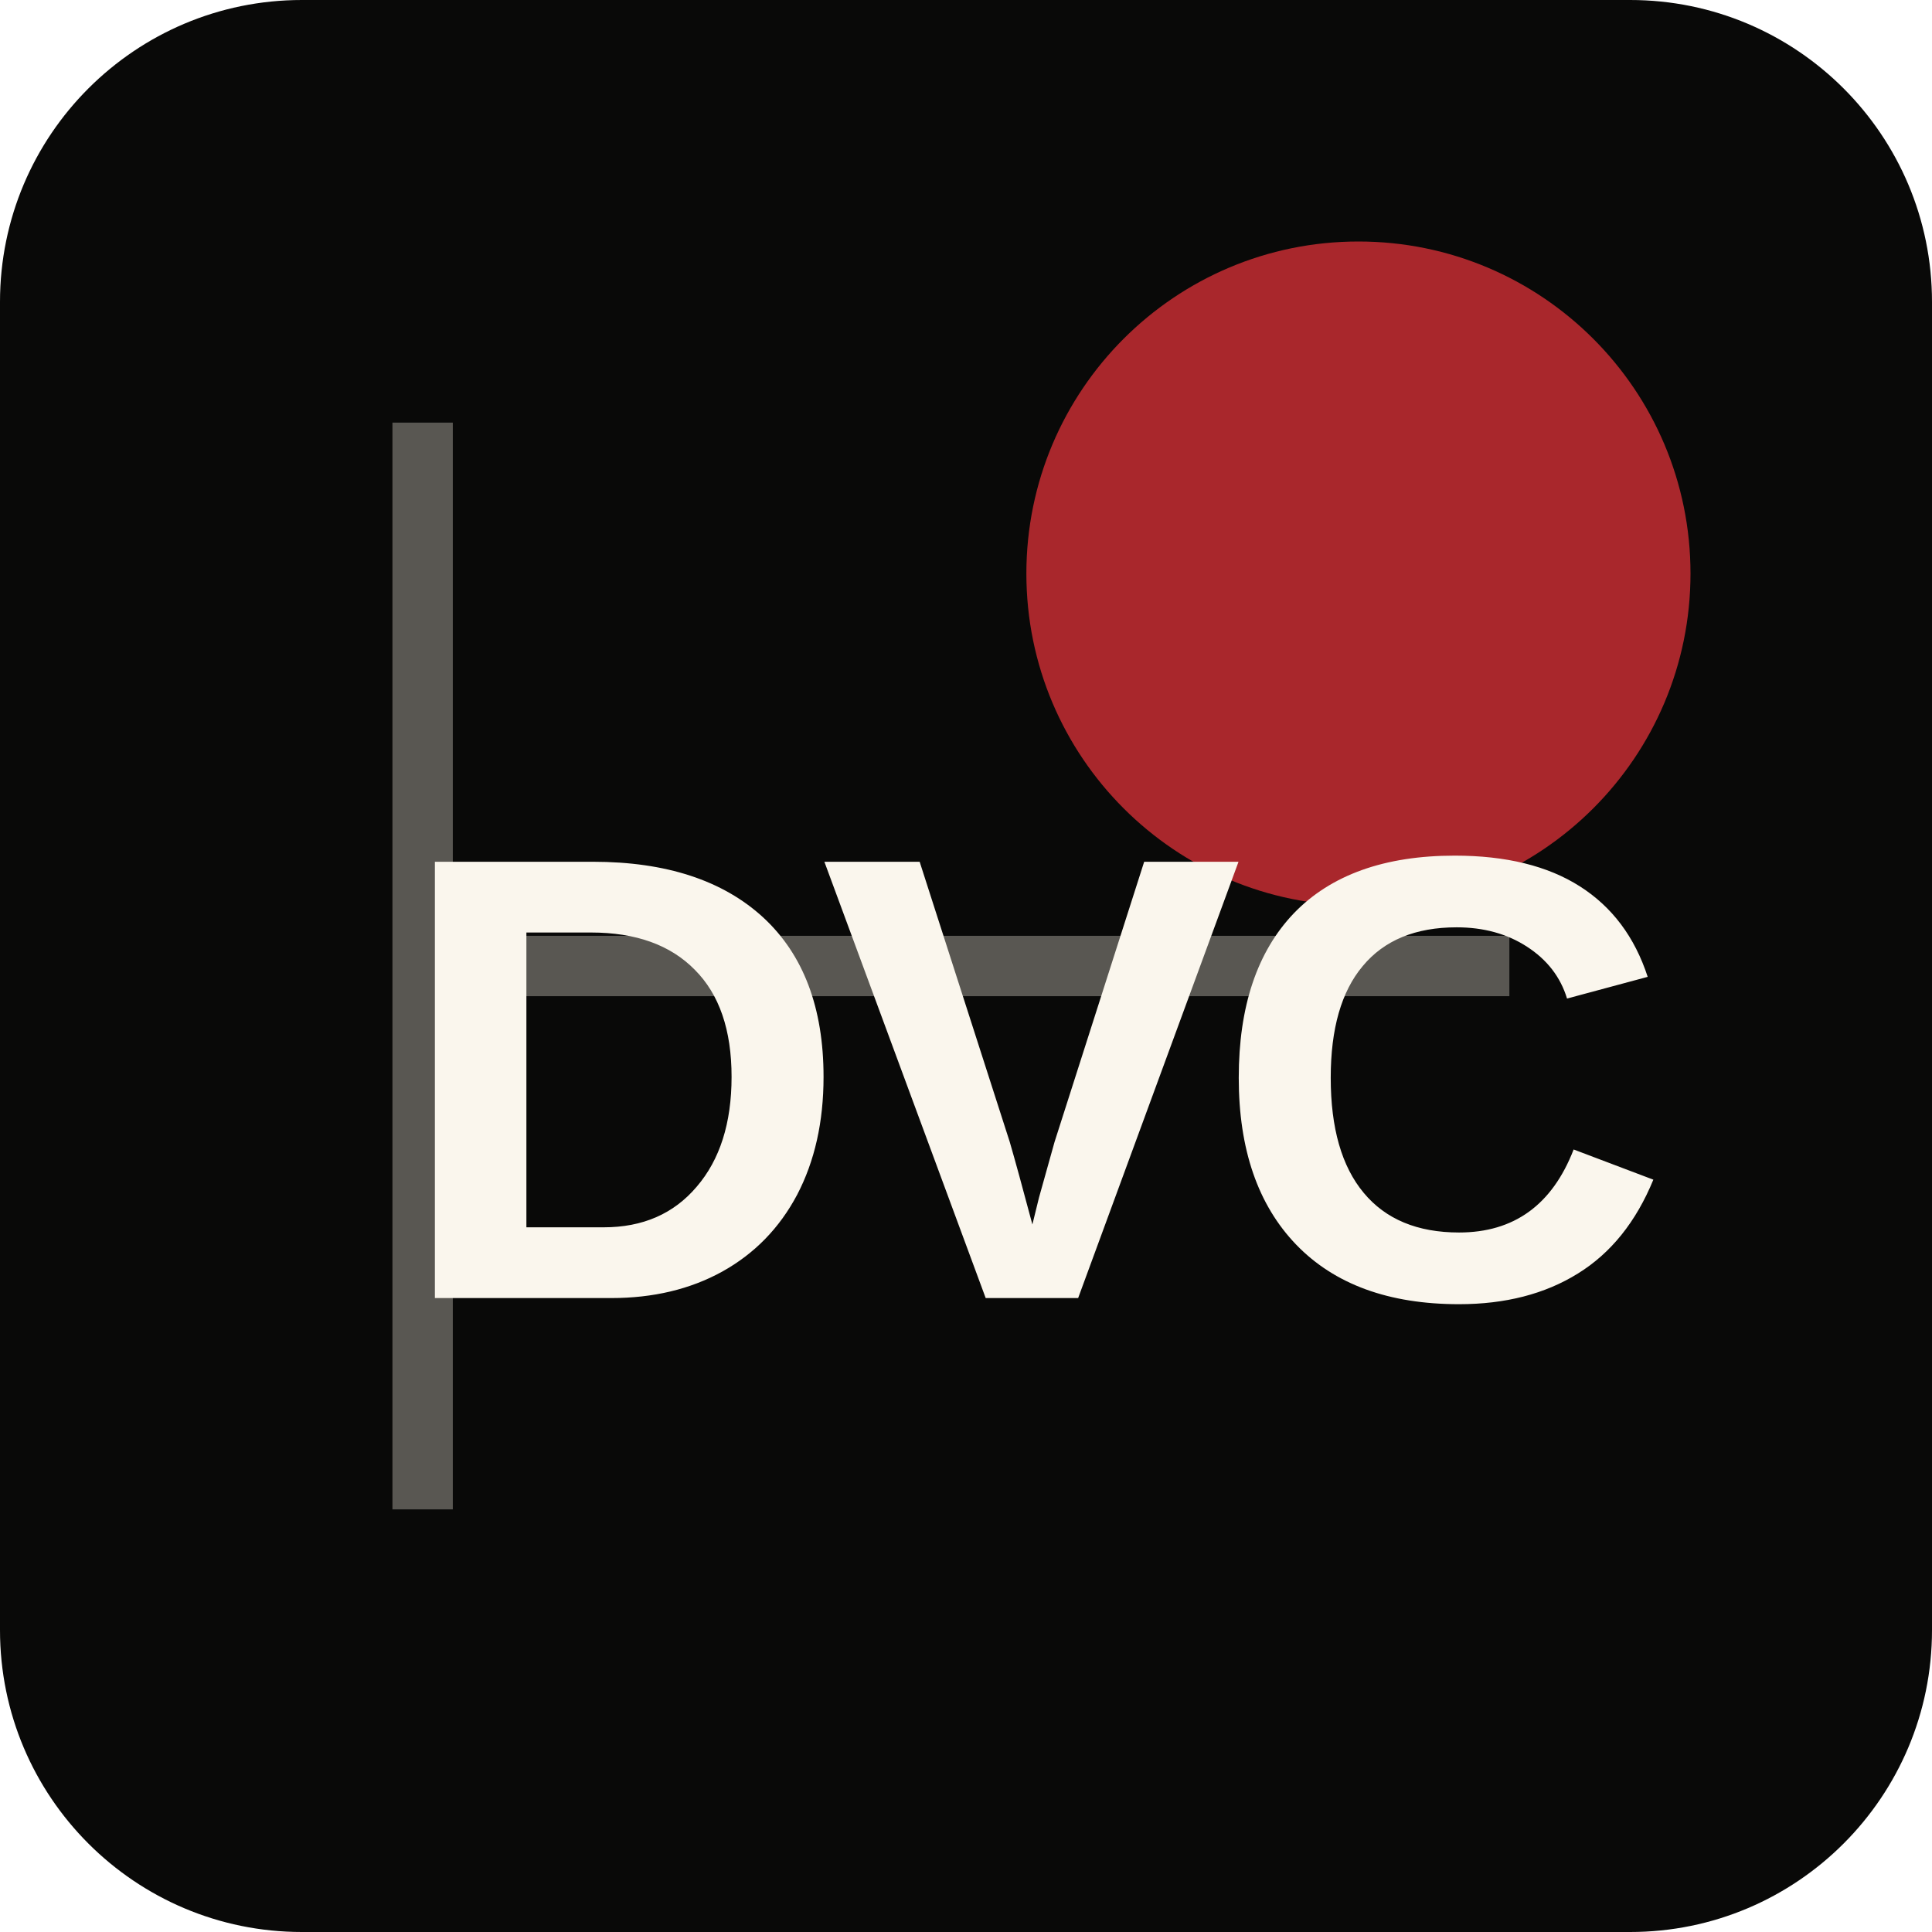
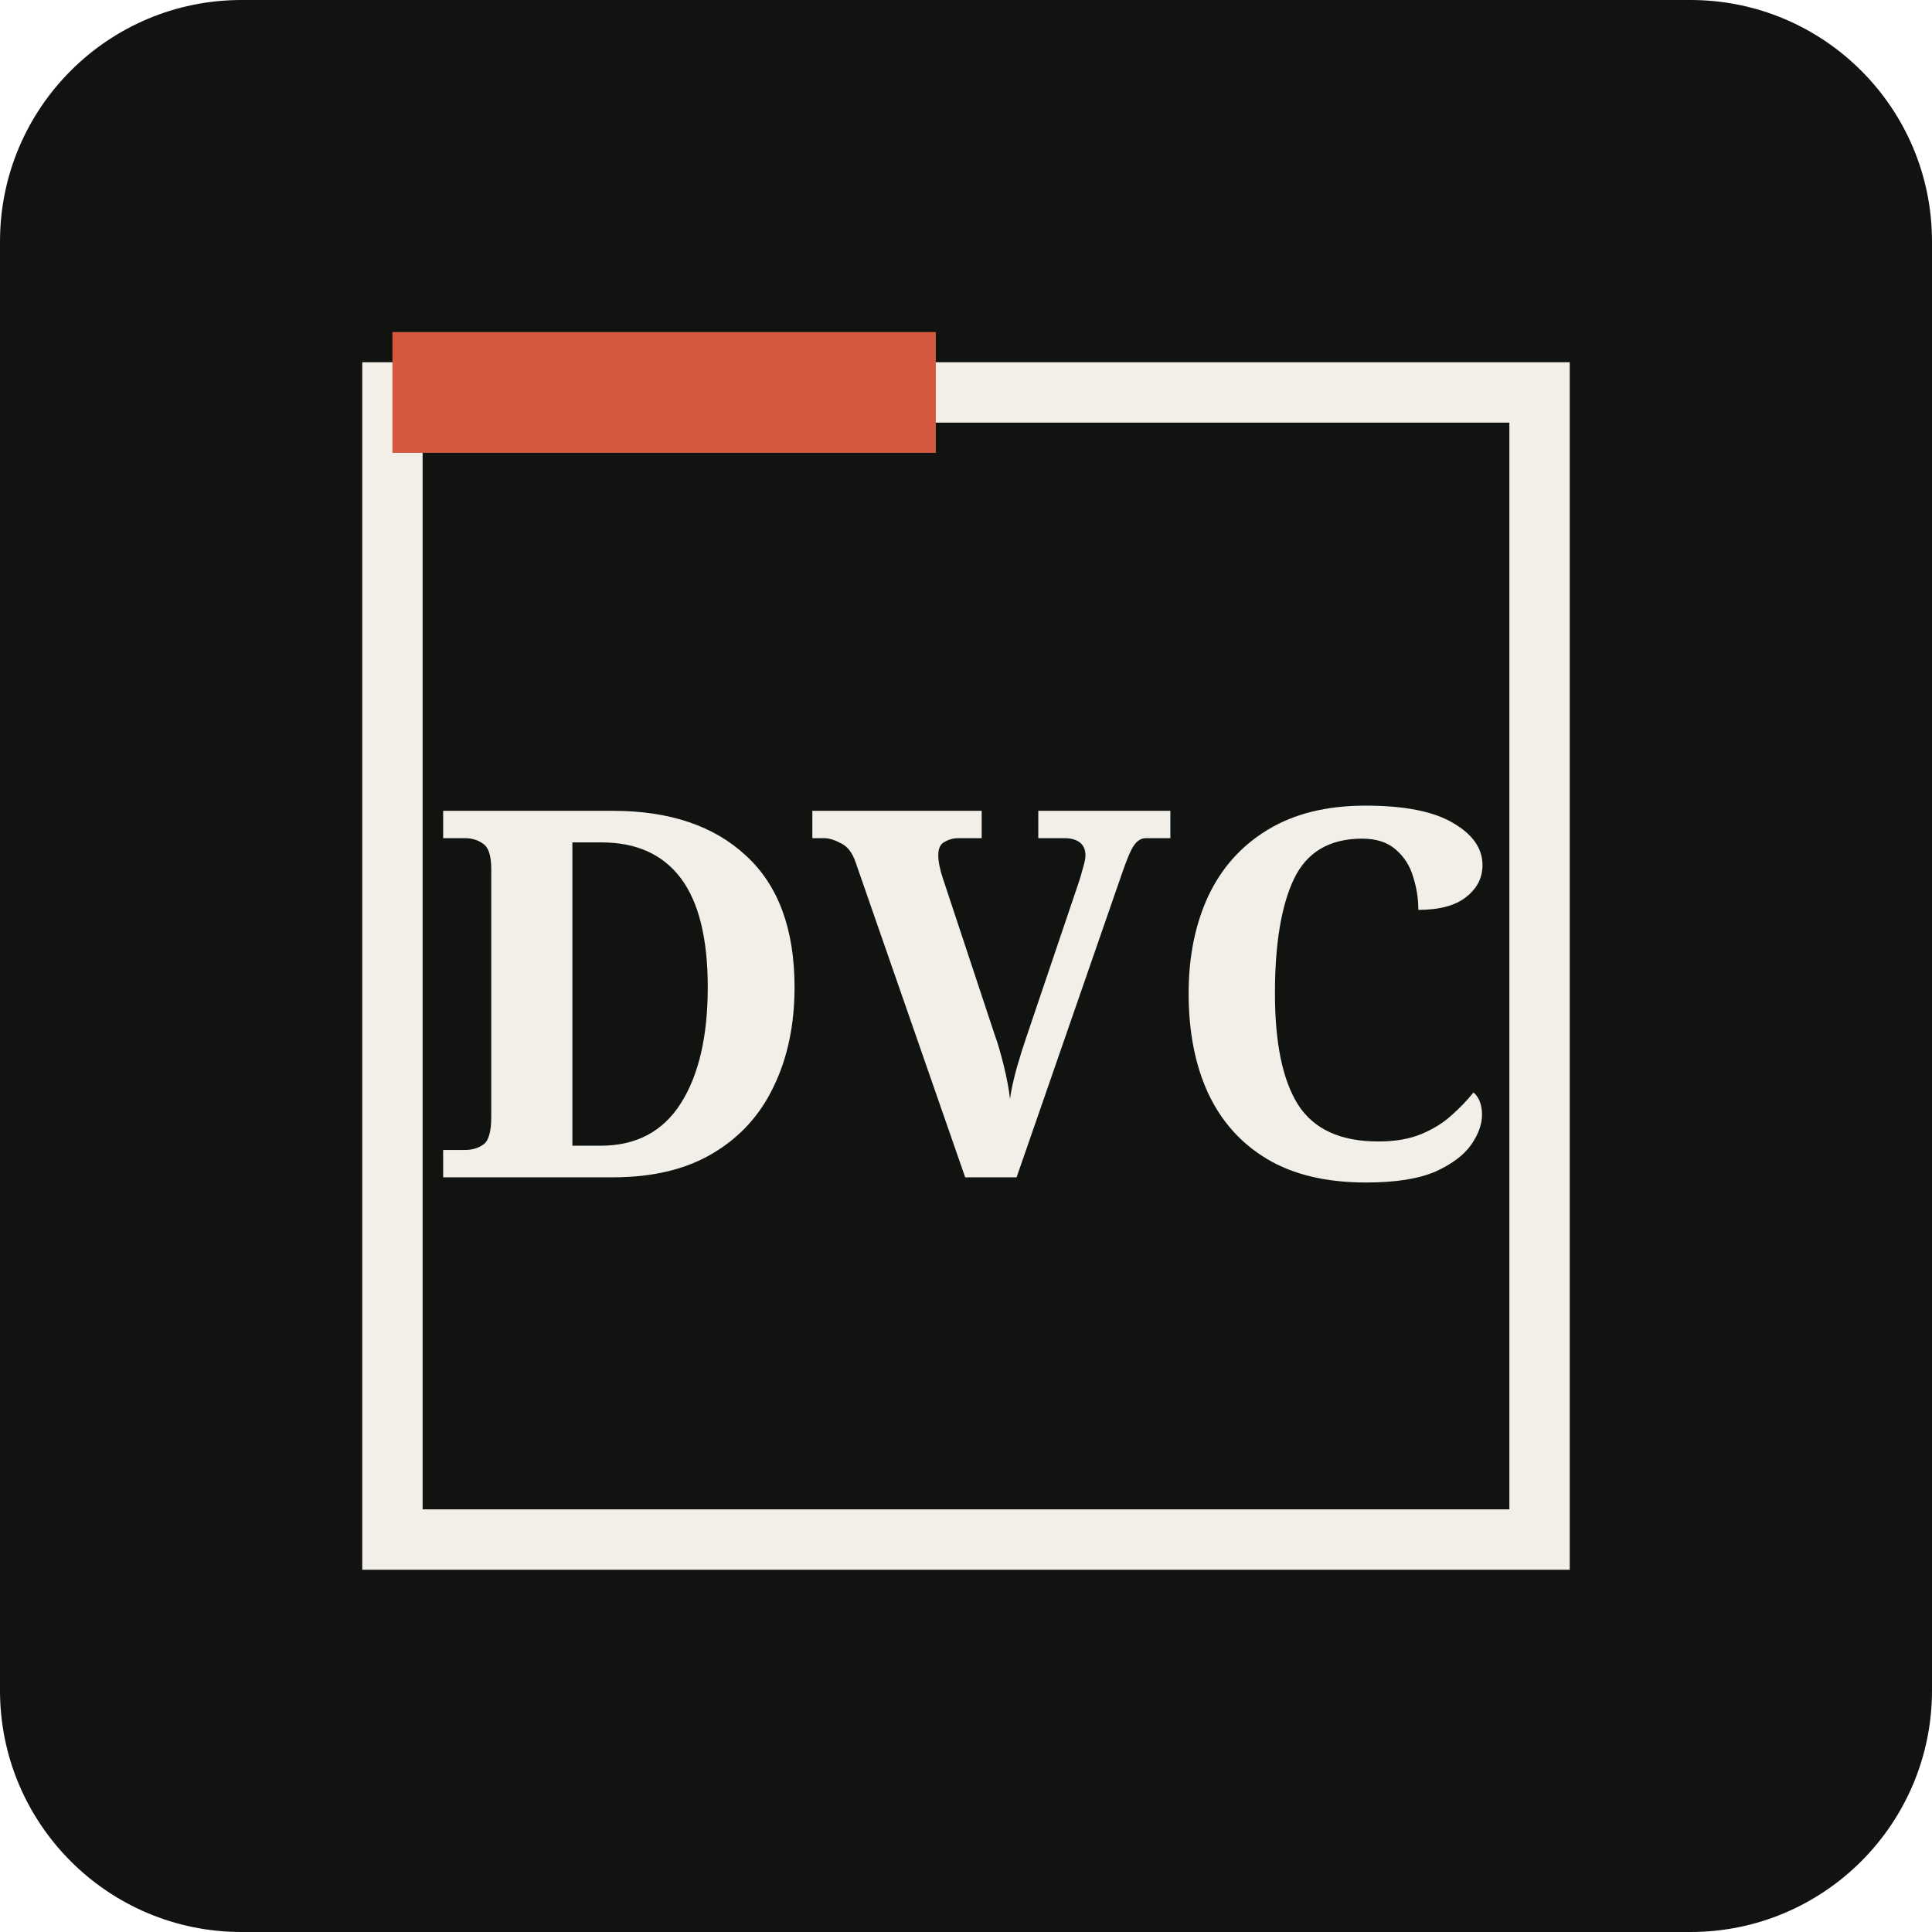
- <svg xmlns="http://www.w3.org/2000/svg" viewBox="0 0 64 64" role="img" aria-label="DVC">
-   <rect width="64" height="64" rx="10" fill="#090908" />
-   <circle cx="45" cy="19" r="11" fill="#a9272c" />
-   <path d="M14 14v36M14 32h36" stroke="#eee8dc" stroke-width="2" opacity=".35" />
-   <text x="13" y="43" font-family="Arial, Helvetica, sans-serif" font-size="21" font-weight="700" letter-spacing="-1" fill="#faf6ed">DVC</text>
+ <svg xmlns="http://www.w3.org/2000/svg" viewBox="0 0 64 64">
+   <rect width="64" height="64" rx="8" fill="#111311" />
+   <path d="M13 13h38v38H13z" fill="none" stroke="#f1efe8" stroke-width="2" />
+   <path d="M13 13h18" stroke="#d4593f" stroke-width="4" />
+   <text x="32" y="39" fill="#f1efe8" font-family="Georgia,serif" font-size="17" font-weight="700" text-anchor="middle">DVC</text>
</svg>
